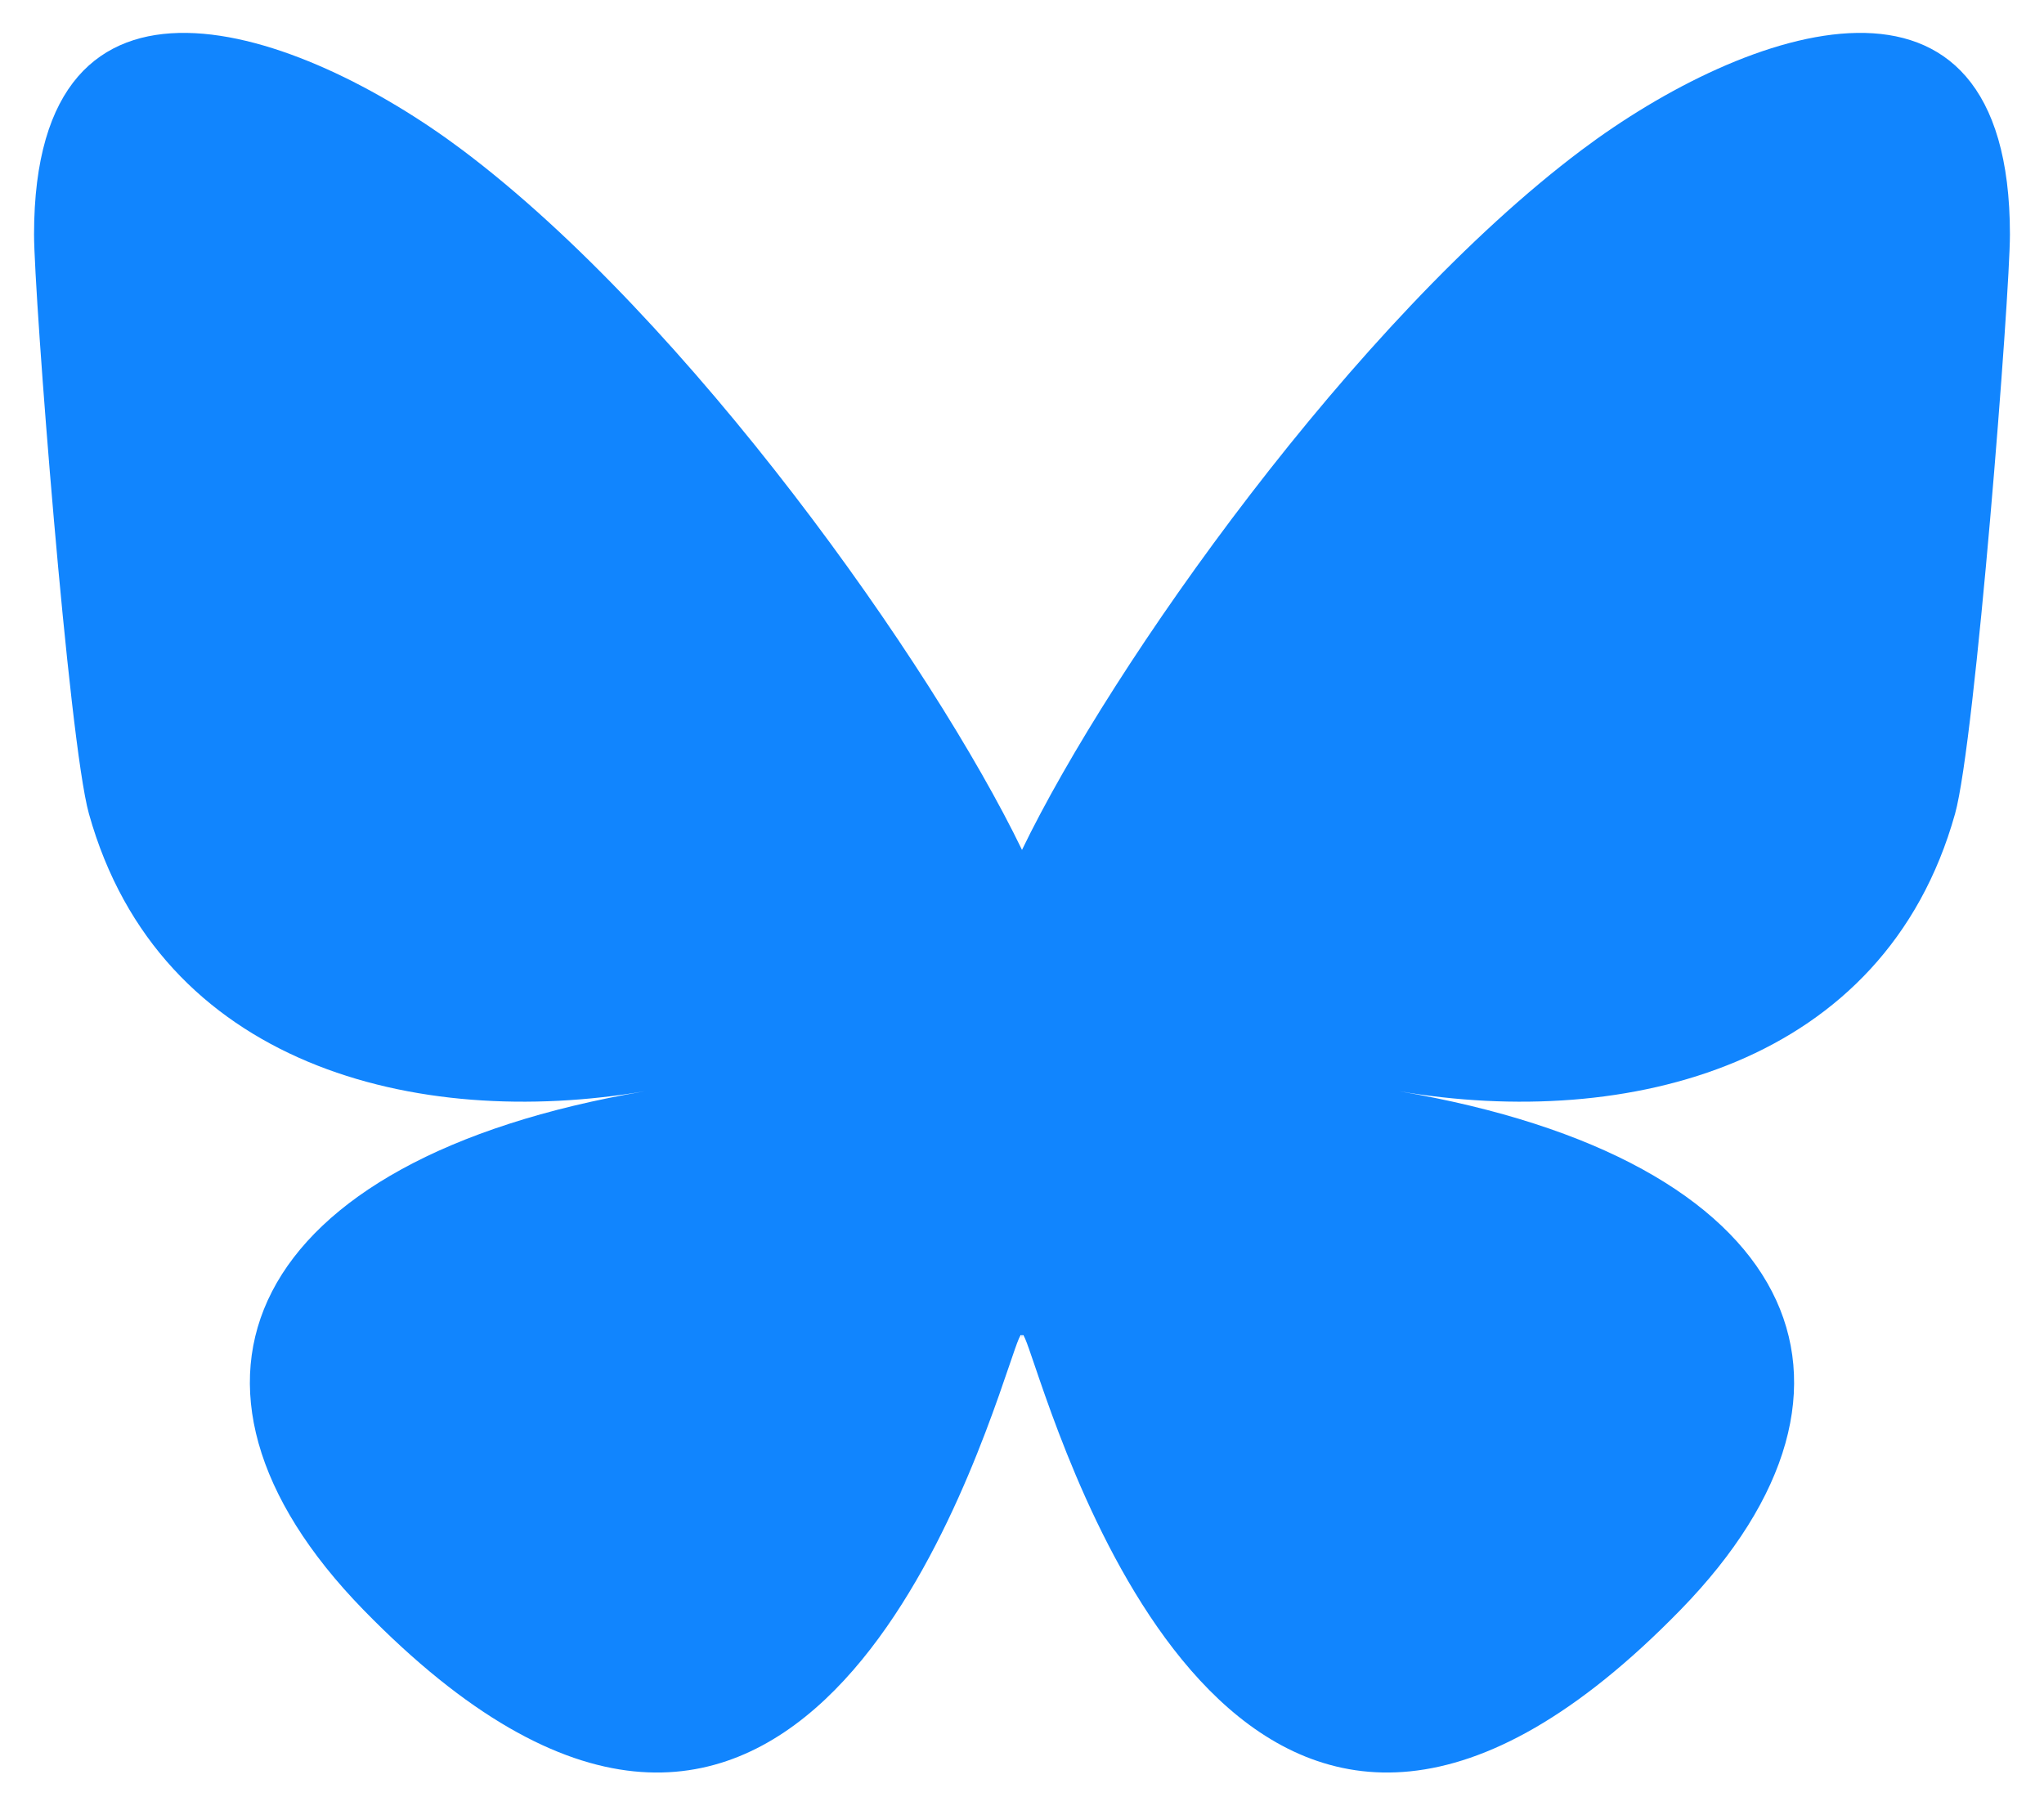
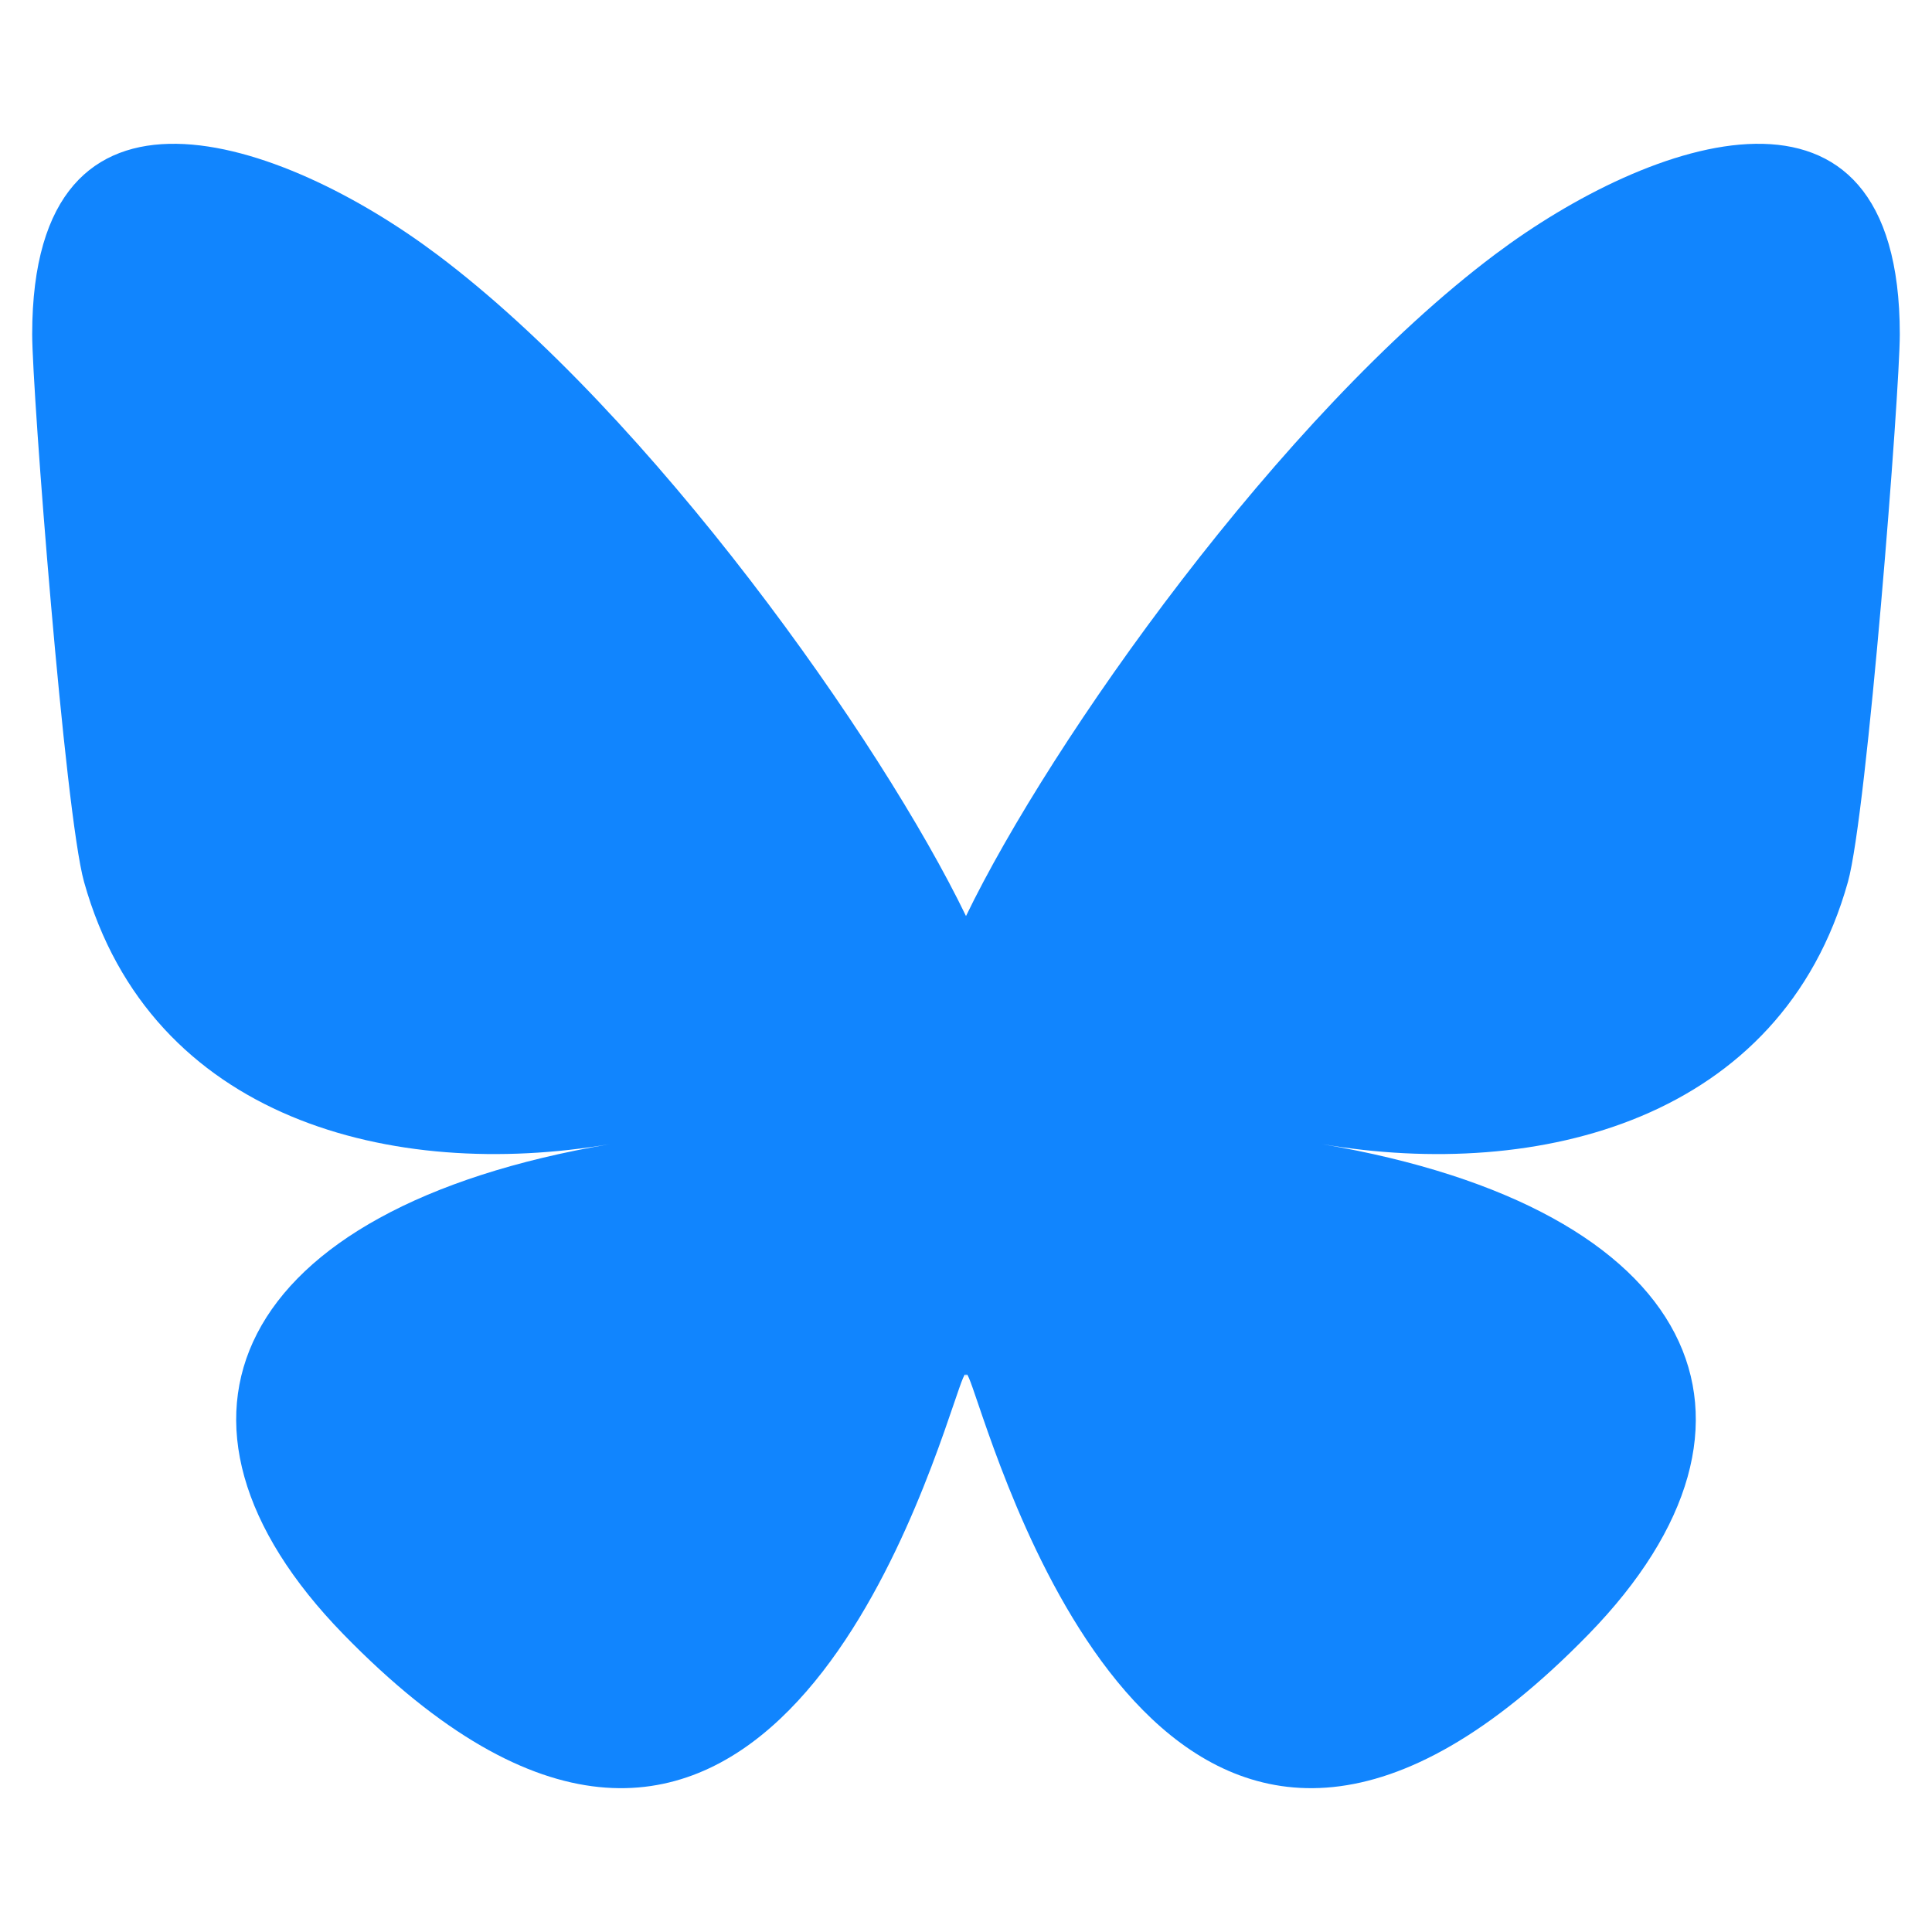
- <svg xmlns="http://www.w3.org/2000/svg" width="600" height="530" version="1.1">
+ <svg xmlns="http://www.w3.org/2000/svg" width="600" height="600" viewBox="0 -35 600 600" version="1.1">
  <path d="m135.72 44.03c66.496 49.921 138.02 151.14 164.28 205.46 26.262-54.316 97.782-155.54 164.28-205.46 47.98-36.021 125.72-63.892 125.72 24.795 0 17.712-10.155 148.79-16.111 170.07-20.703 73.984-96.144 92.854-163.25 81.433 117.3 19.964 147.14 86.092 82.697 152.22-122.39 125.59-175.91-31.511-189.63-71.766-2.514-7.38-3.69-10.832-3.708-7.896-0.017-2.936-1.194 0.517-3.708 7.896-13.714 40.255-67.233 197.36-189.63 71.766-64.444-66.128-34.605-132.26 82.697-152.22-67.108 11.421-142.55-7.449-163.25-81.433-5.956-21.282-16.111-152.36-16.111-170.07 0-88.687 77.742-60.816 125.72-24.795z" fill="#1185fe" />
</svg>
